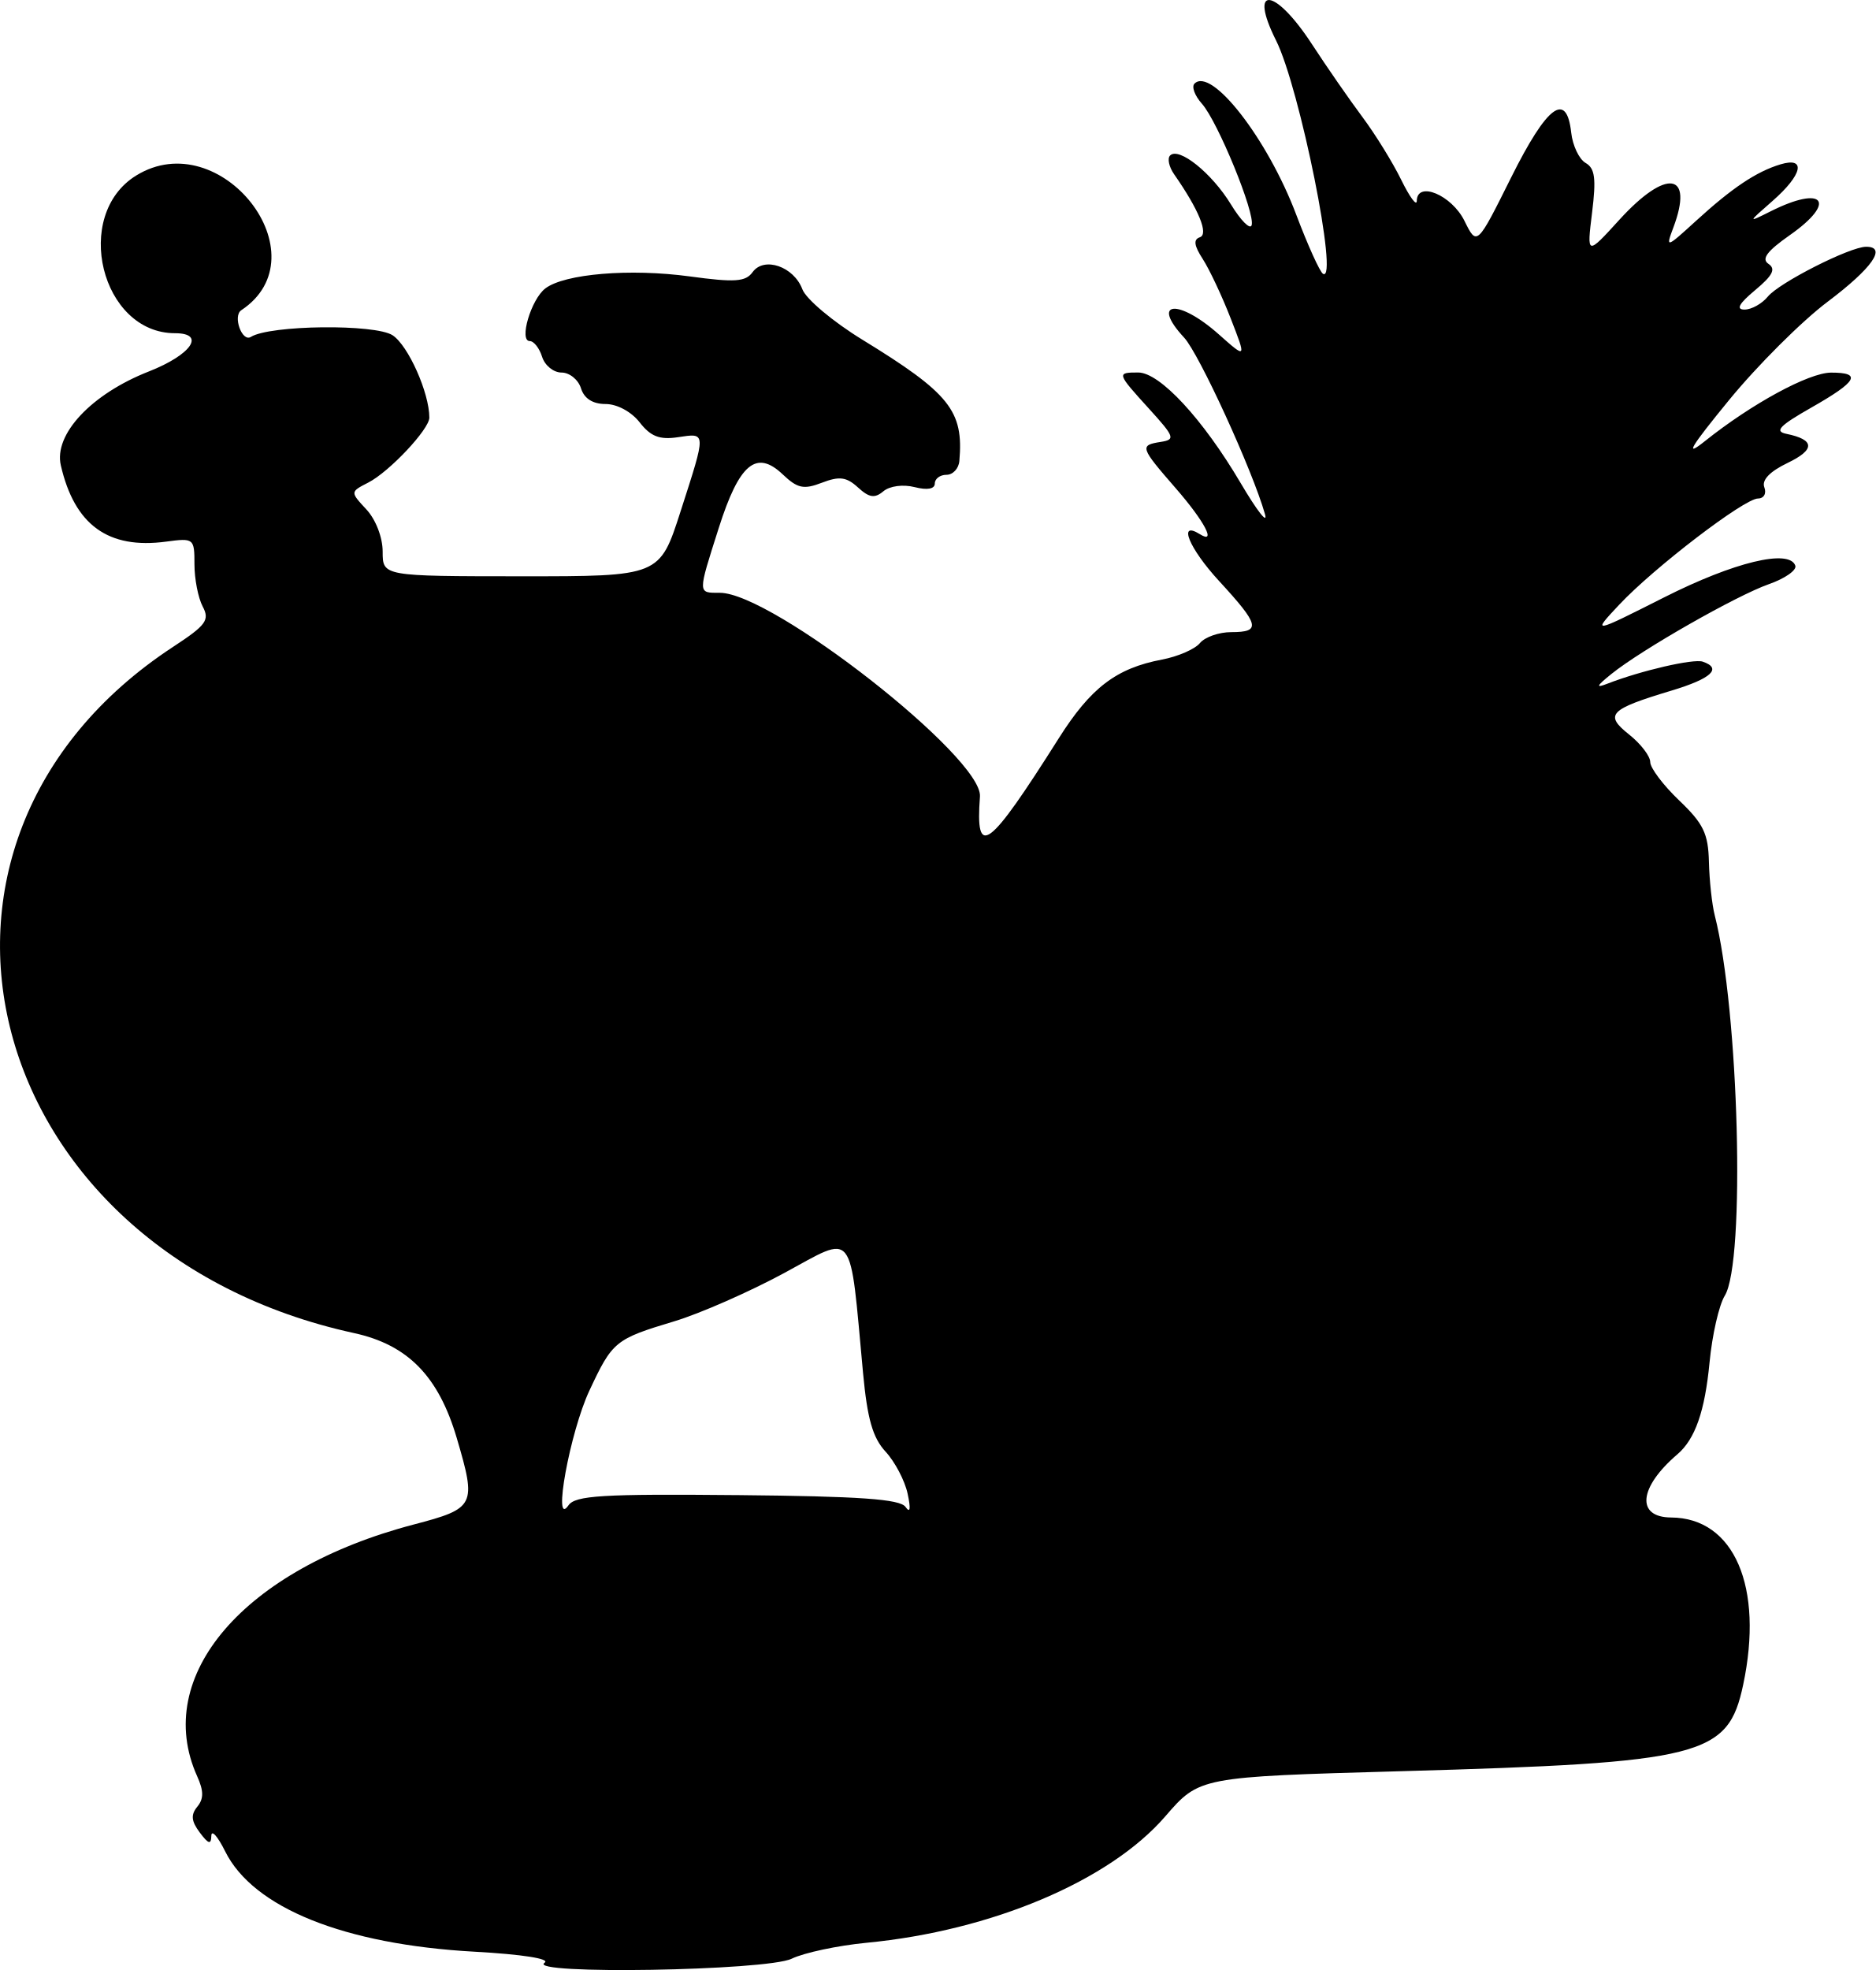
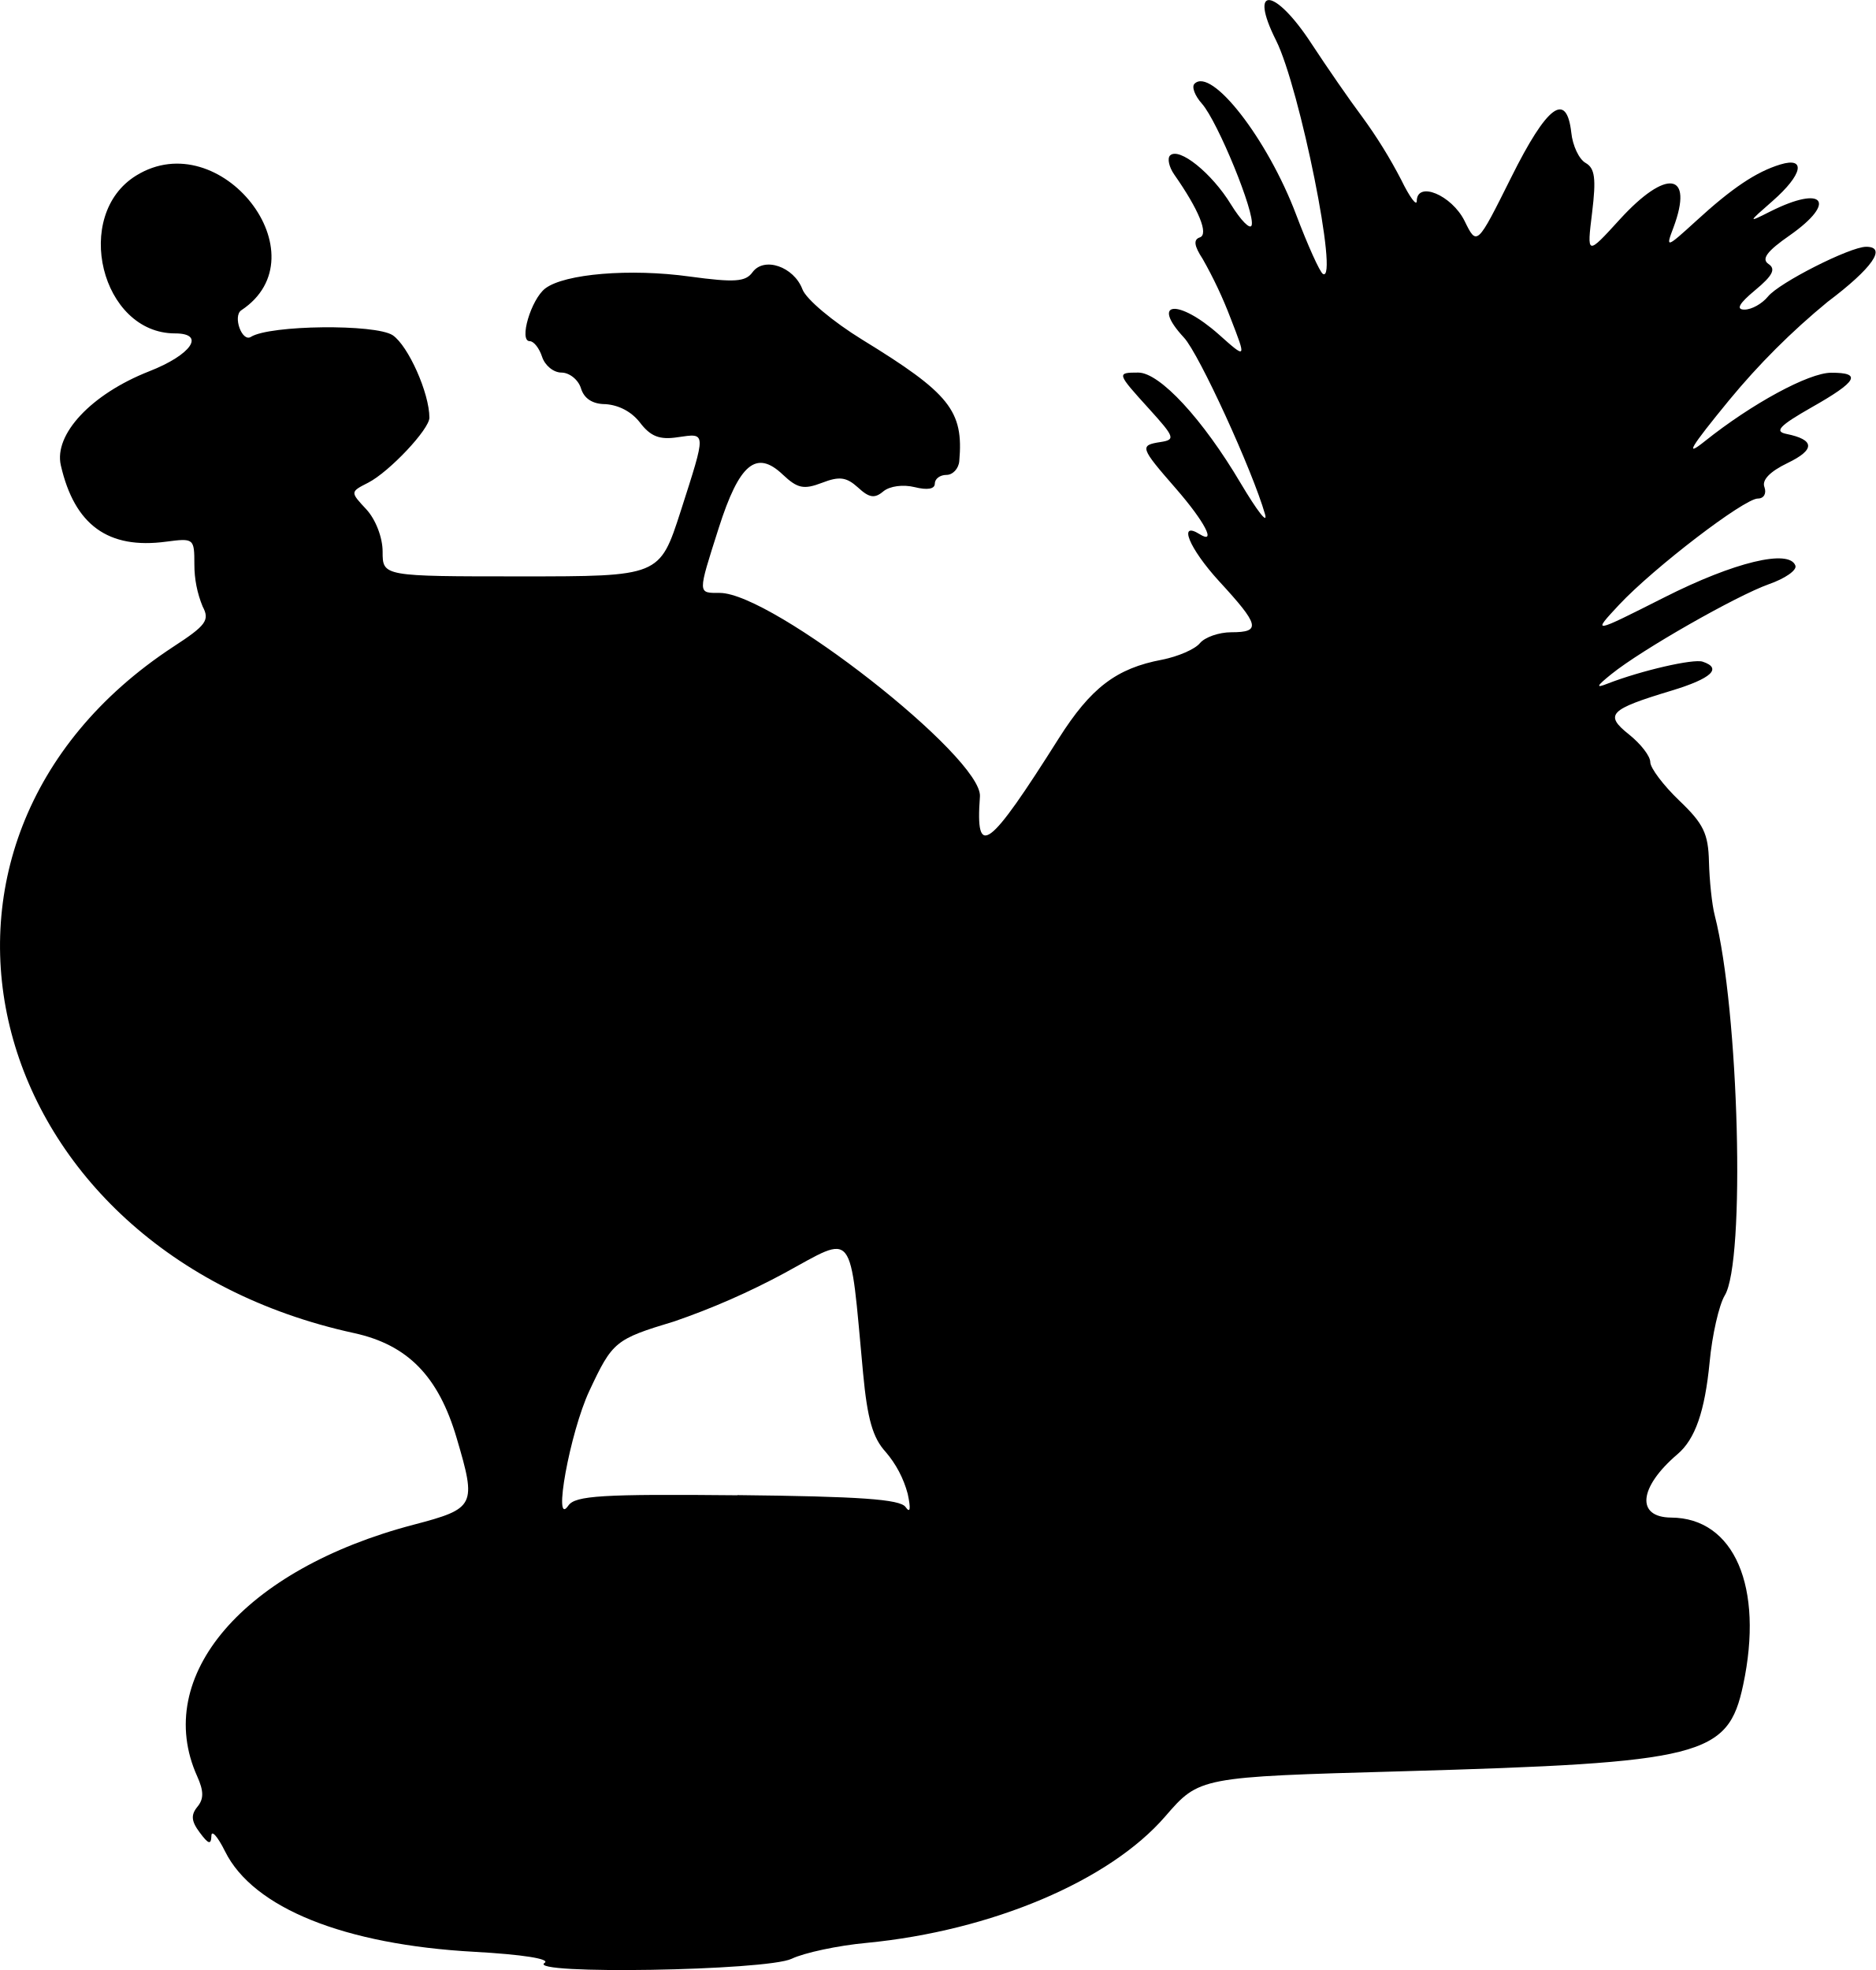
- <svg xmlns="http://www.w3.org/2000/svg" width="113.483mm" height="119.183mm" viewBox="0 0 113.483 119.183" version="1.1" id="svg1" xml:space="preserve">
-   <defs id="defs1" />
-   <g id="layer1" transform="translate(-54.13019,-85.85398)">
-     <path style="fill:#000000;stroke-width:2.683" d="m 87.079,204.597 c 0.37,-0.237 -1.347,-0.507 -4.235,-0.667 -7.877,-0.435 -13.393,-2.653 -15.089,-6.069 -0.452,-0.911 -0.83,-1.335 -0.838,-0.942 -0.012,0.548 -0.175,0.502 -0.699,-0.199 -0.515,-0.688 -0.552,-1.072 -0.151,-1.561 0.396,-0.482 0.394,-0.955 -0.008,-1.846 -2.732,-6.065 2.832,-12.532 13.099,-15.226 3.731,-0.979 3.814,-1.146 2.608,-5.236 -1.103,-3.74 -2.962,-5.638 -6.214,-6.347 -22.557,-4.917 -29.072,-29.637 -10.944,-41.519 1.996,-1.308 2.222,-1.616 1.786,-2.439 -0.274,-0.518 -0.498,-1.665 -0.498,-2.548 0,-1.573 -0.035,-1.601 -1.717,-1.376 -3.501,0.47 -5.538,-1.007 -6.369,-4.616 -0.433,-1.88 1.854,-4.317 5.329,-5.68 2.574,-1.01 3.465,-2.313 1.58,-2.313 -4.47,0 -6.23,-7.146 -2.349,-9.54 5.103,-3.147 11.338,4.846 6.358,8.15 -0.527,0.35 0.047,1.947 0.58,1.614 1.156,-0.723 7.528,-0.794 8.581,-0.097 0.946,0.627 2.219,3.484 2.219,4.98 0,0.701 -2.418,3.274 -3.691,3.927 -1.103,0.566 -1.103,0.566 -0.118,1.627 0.567,0.61 0.985,1.694 0.985,2.551 0,1.49 0,1.49 8.38,1.494 8.38,0.003 8.38,0.003 9.646,-3.929 1.566,-4.863 1.57,-4.743 -0.172,-4.484 -1.101,0.164 -1.641,-0.047 -2.303,-0.898 -0.5,-0.643 -1.368,-1.111 -2.059,-1.111 -0.781,0 -1.298,-0.329 -1.493,-0.952 -0.164,-0.524 -0.694,-0.952 -1.176,-0.952 -0.483,0 -1.012,-0.428 -1.176,-0.952 -0.164,-0.524 -0.5,-0.952 -0.746,-0.952 -0.669,0 0.078,-2.528 0.942,-3.186 1.165,-0.888 5.133,-1.217 8.74,-0.726 2.727,0.371 3.377,0.327 3.8,-0.259 0.695,-0.961 2.494,-0.341 3.012,1.038 0.221,0.589 1.85,1.958 3.62,3.043 5.3,3.25 6.146,4.307 5.878,7.347 -0.04,0.458 -0.391,0.833 -0.779,0.833 -0.388,0 -0.706,0.237 -0.706,0.528 0,0.33 -0.457,0.412 -1.221,0.217 -0.701,-0.178 -1.507,-0.07 -1.891,0.252 -0.525,0.44 -0.857,0.39 -1.536,-0.231 -0.697,-0.638 -1.123,-0.694 -2.18,-0.288 -1.107,0.426 -1.479,0.347 -2.374,-0.503 -1.596,-1.516 -2.631,-0.651 -3.867,3.231 -1.287,4.042 -1.289,3.933 0.064,3.933 3.182,0 15.912,9.97 15.737,12.324 -0.285,3.813 0.493,3.239 4.766,-3.519 1.938,-3.065 3.479,-4.24 6.249,-4.766 0.961,-0.182 1.993,-0.63 2.293,-0.996 0.3,-0.365 1.154,-0.664 1.899,-0.664 1.82,0 1.717,-0.425 -0.746,-3.101 -1.808,-1.964 -2.509,-3.671 -1.161,-2.828 1.033,0.646 0.297,-0.762 -1.444,-2.763 -2.174,-2.498 -2.211,-2.613 -0.912,-2.817 0.89,-0.14 0.832,-0.304 -0.706,-1.997 -1.969,-2.167 -1.979,-2.201 -0.662,-2.201 1.308,0 3.911,2.809 6.202,6.696 0.993,1.684 1.653,2.526 1.467,1.872 -0.751,-2.644 -3.983,-9.701 -4.891,-10.678 -2.052,-2.21 -0.354,-2.374 2.091,-0.203 1.682,1.494 1.682,1.494 0.723,-0.967 -0.527,-1.354 -1.288,-2.968 -1.689,-3.588 -0.526,-0.813 -0.575,-1.179 -0.174,-1.314 0.546,-0.184 -0.061,-1.667 -1.557,-3.811 -0.311,-0.446 -0.421,-0.956 -0.244,-1.135 0.531,-0.537 2.525,1.064 3.681,2.957 0.596,0.976 1.16,1.544 1.253,1.263 0.232,-0.705 -2.051,-6.283 -3.011,-7.356 -0.43,-0.481 -0.632,-1.026 -0.448,-1.211 1.024,-1.036 4.425,3.339 6.155,7.92 0.699,1.85 1.428,3.462 1.62,3.582 0.981,0.613 -1.406,-11.26 -2.838,-14.115 -1.694,-3.378 -0.071,-3.214 2.167,0.219 0.896,1.374 2.269,3.355 3.051,4.403 0.782,1.047 1.842,2.761 2.354,3.808 0.513,1.047 0.937,1.621 0.942,1.276 0.021,-1.23 2.112,-0.355 2.884,1.206 0.756,1.53 0.756,1.53 2.823,-2.618 2.177,-4.367 3.357,-5.25 3.637,-2.72 0.087,0.785 0.479,1.611 0.871,1.836 0.567,0.324 0.647,0.94 0.392,3.005 -0.321,2.598 -0.321,2.598 1.659,0.425 2.839,-3.116 4.516,-2.867 3.257,0.482 -0.472,1.256 -0.438,1.246 1.373,-0.408 2.185,-1.997 3.653,-2.979 5.111,-3.419 1.568,-0.473 1.334,0.624 -0.471,2.205 -1.529,1.34 -1.529,1.34 -0.118,0.633 3.205,-1.607 4.034,-0.575 1.157,1.442 -1.389,0.974 -1.738,1.443 -1.294,1.742 0.457,0.307 0.257,0.701 -0.804,1.585 -0.985,0.821 -1.18,1.177 -0.646,1.179 0.421,0.001 1.056,-0.353 1.412,-0.787 0.688,-0.841 4.954,-3.006 5.939,-3.013 1.29,-0.011 0.38,1.292 -2.324,3.327 -1.566,1.178 -4.25,3.855 -5.964,5.949 -2.358,2.88 -2.717,3.487 -1.473,2.493 2.841,-2.27 6.3,-4.15 7.644,-4.155 1.891,-0.005 1.588,0.535 -1.183,2.11 -1.933,1.099 -2.261,1.442 -1.522,1.593 1.732,0.353 1.759,0.953 0.079,1.76 -1.079,0.518 -1.576,1.037 -1.41,1.474 0.143,0.377 -0.027,0.676 -0.383,0.679 -0.835,0.005 -6.3,4.188 -8.402,6.43 -1.647,1.757 -1.647,1.757 2.73,-0.452 4.232,-2.136 7.567,-2.942 7.93,-1.916 0.097,0.273 -0.621,0.777 -1.596,1.119 -1.969,0.691 -7.712,3.966 -9.535,5.437 -0.914,0.738 -0.966,0.868 -0.235,0.584 2.03,-0.789 5.205,-1.523 5.764,-1.332 1.191,0.406 0.526,1.025 -1.882,1.749 -3.781,1.138 -4.087,1.455 -2.57,2.662 0.702,0.558 1.276,1.307 1.276,1.665 0,0.357 0.788,1.402 1.751,2.321 1.467,1.4 1.759,2.004 1.8,3.719 0.027,1.126 0.185,2.583 0.353,3.237 1.465,5.728 1.866,20.96 0.606,23.006 -0.349,0.566 -0.763,2.378 -0.92,4.026 -0.284,2.968 -0.872,4.651 -1.948,5.571 -2.339,2 -2.517,3.808 -0.377,3.822 3.814,0.024 5.613,4.202 4.358,10.12 -0.918,4.331 -2.444,4.716 -20.696,5.229 -12.203,0.343 -12.203,0.343 -14.273,2.736 -3.374,3.901 -10.503,6.917 -18.071,7.644 -1.74,0.167 -3.779,0.601 -4.531,0.964 -1.519,0.734 -16.085,0.974 -14.951,0.247 z M 98.749,176.306 c 7.398,0.07 9.839,0.241 10.17,0.714 0.284,0.406 0.328,0.125 0.127,-0.805 -0.169,-0.785 -0.769,-1.927 -1.332,-2.536 -0.779,-0.843 -1.105,-1.983 -1.364,-4.76 -0.828,-8.885 -0.439,-8.392 -4.764,-6.052 -2.11,1.142 -5.107,2.458 -6.659,2.925 -3.577,1.075 -3.739,1.208 -5.136,4.195 -1.178,2.519 -2.245,8.36 -1.268,6.942 0.414,-0.601 2.034,-0.699 10.226,-0.622 z" id="path1" />
-   </g>
+ <svg xmlns="http://www.w3.org/2000/svg" width="428.91" height="450.45" viewBox="0 0 113.48 119.18" xml:space="preserve">
+   <path style="fill:#000;stroke-width:2.683" d="M87.08 204.6c.37-.24-1.35-.51-4.24-.67-7.87-.43-13.39-2.65-15.09-6.07-.45-.91-.83-1.33-.83-.94-.02.55-.18.5-.7-.2-.52-.69-.55-1.07-.15-1.56.4-.48.39-.96-.01-1.85-2.73-6.06 2.83-12.53 13.1-15.22 3.73-.98 3.81-1.15 2.6-5.24-1.1-3.74-2.96-5.64-6.2-6.35-22.57-4.91-29.08-29.63-10.95-41.52 2-1.3 2.22-1.61 1.78-2.44a6.64 6.64 0 0 1-.5-2.54c0-1.58-.03-1.6-1.71-1.38-3.5.47-5.54-1-6.37-4.62-.43-1.88 1.85-4.31 5.33-5.68 2.57-1 3.46-2.3 1.58-2.3-4.47 0-6.23-7.16-2.35-9.55 5.1-3.15 11.34 4.85 6.36 8.15-.53.35.04 1.95.58 1.61 1.15-.72 7.52-.79 8.58-.1.94.64 2.22 3.5 2.22 4.99 0 .7-2.42 3.27-3.7 3.93-1.1.56-1.1.56-.11 1.62.56.61.98 1.7.98 2.55 0 1.5 0 1.5 8.38 1.5s8.38 0 9.65-3.93c1.56-4.87 1.57-4.74-.17-4.49-1.1.17-1.65-.04-2.3-.9a2.9 2.9 0 0 0-2.07-1.1c-.78 0-1.3-.33-1.49-.96-.16-.52-.7-.95-1.18-.95s-1-.43-1.17-.95c-.17-.52-.5-.95-.75-.95-.67 0 .08-2.53.94-3.19 1.17-.89 5.14-1.22 8.74-.72 2.73.37 3.38.32 3.8-.26.7-.96 2.5-.34 3.02 1.03.22.6 1.85 1.96 3.62 3.05 5.3 3.25 6.14 4.3 5.87 7.35-.04.45-.39.83-.77.83-.4 0-.71.24-.71.53 0 .33-.46.4-1.22.21-.7-.17-1.5-.07-1.9.26-.52.44-.85.39-1.53-.24-.7-.63-1.12-.69-2.18-.28-1.1.42-1.48.34-2.37-.5-1.6-1.52-2.63-.66-3.87 3.22-1.29 4.05-1.29 3.94.06 3.94 3.19 0 15.92 9.97 15.74 12.32-.28 3.81.5 3.24 4.77-3.52 1.94-3.06 3.48-4.24 6.25-4.76.96-.19 1.99-.63 2.29-1 .3-.36 1.15-.66 1.9-.66 1.82 0 1.71-.43-.75-3.1-1.8-1.97-2.5-3.67-1.16-2.83 1.03.64.3-.76-1.44-2.76-2.18-2.5-2.22-2.62-.92-2.82.9-.14.84-.3-.7-2-1.97-2.17-1.98-2.2-.66-2.2 1.3 0 3.9 2.81 6.2 6.7 1 1.68 1.65 2.52 1.47 1.87-.76-2.65-3.99-9.7-4.9-10.68-2.05-2.21-.35-2.37 2.1-.2 1.68 1.5 1.68 1.5.72-.97a25.96 25.96 0 0 0-1.69-3.59c-.53-.81-.57-1.18-.17-1.31.54-.19-.06-1.67-1.56-3.81-.31-.45-.42-.96-.25-1.14.54-.54 2.53 1.06 3.69 2.96.6.97 1.16 1.54 1.25 1.26.23-.7-2.05-6.28-3.01-7.36-.43-.48-.63-1.02-.45-1.2 1.02-1.04 4.42 3.33 6.15 7.91.7 1.85 1.43 3.47 1.62 3.59.99.6-1.4-11.26-2.83-14.12-1.7-3.38-.07-3.21 2.16.22.9 1.37 2.27 3.36 3.05 4.4a29.15 29.15 0 0 1 2.36 3.81c.51 1.05.94 1.62.94 1.28.02-1.23 2.11-.36 2.89 1.2.75 1.53.75 1.53 2.82-2.62 2.17-4.36 3.35-5.25 3.64-2.72.08.79.47 1.62.87 1.84.56.32.64.94.39 3-.32 2.6-.32 2.6 1.66.43 2.84-3.12 4.51-2.87 3.26.48-.48 1.26-.44 1.25 1.37-.4 2.18-2 3.65-2.98 5.1-3.42 1.58-.48 1.34.62-.46 2.2-1.53 1.34-1.53 1.34-.12.63 3.2-1.6 4.03-.57 1.16 1.45-1.4.97-1.74 1.44-1.3 1.74.46.3.26.7-.8 1.58-.99.82-1.18 1.18-.65 1.18.43 0 1.06-.35 1.42-.79.68-.84 4.95-3 5.93-3.01 1.3-.01.38 1.3-2.32 3.33a43.43 43.43 0 0 0-5.96 5.95c-2.36 2.88-2.72 3.48-1.48 2.49 2.84-2.27 6.3-4.15 7.65-4.15 1.89-.01 1.59.53-1.19 2.1-1.93 1.1-2.26 1.45-1.52 1.6 1.73.35 1.76.95.08 1.76-1.08.52-1.58 1.04-1.4 1.47.13.38-.04.68-.4.68-.83 0-6.3 4.19-8.4 6.43-1.64 1.76-1.64 1.76 2.74-.45 4.23-2.14 7.56-2.94 7.93-1.92.1.28-.63.78-1.6 1.12-1.97.7-7.71 3.97-9.53 5.44-.92.74-.97.87-.24.58 2.03-.79 5.2-1.52 5.76-1.33 1.2.4.53 1.02-1.88 1.75-3.78 1.14-4.09 1.45-2.57 2.66.7.56 1.28 1.3 1.28 1.67 0 .35.79 1.4 1.75 2.32 1.47 1.4 1.76 2 1.8 3.71.03 1.13.18 2.59.35 3.24 1.47 5.73 1.87 20.96.6 23-.34.57-.76 2.39-.91 4.03-.29 2.97-.87 4.66-1.95 5.57-2.34 2-2.52 3.81-.38 3.83 3.82.02 5.62 4.2 4.36 10.12-.92 4.33-2.44 4.71-20.7 5.23-12.2.34-12.2.34-14.27 2.73-3.37 3.9-10.5 6.92-18.07 7.65-1.74.16-3.78.6-4.53.96-1.52.73-16.09.97-14.95.25zm11.67-28.3c7.4.08 9.84.25 10.17.72.28.4.33.13.13-.8a6.44 6.44 0 0 0-1.34-2.54c-.77-.84-1.1-1.98-1.36-4.76-.83-8.89-.44-8.4-4.76-6.05a44.51 44.51 0 0 1-6.66 2.92c-3.58 1.08-3.74 1.21-5.14 4.2-1.18 2.52-2.24 8.36-1.27 6.94.42-.6 2.04-.7 10.23-.62z" transform="translate(-54.13 -85.85)" />
</svg>
